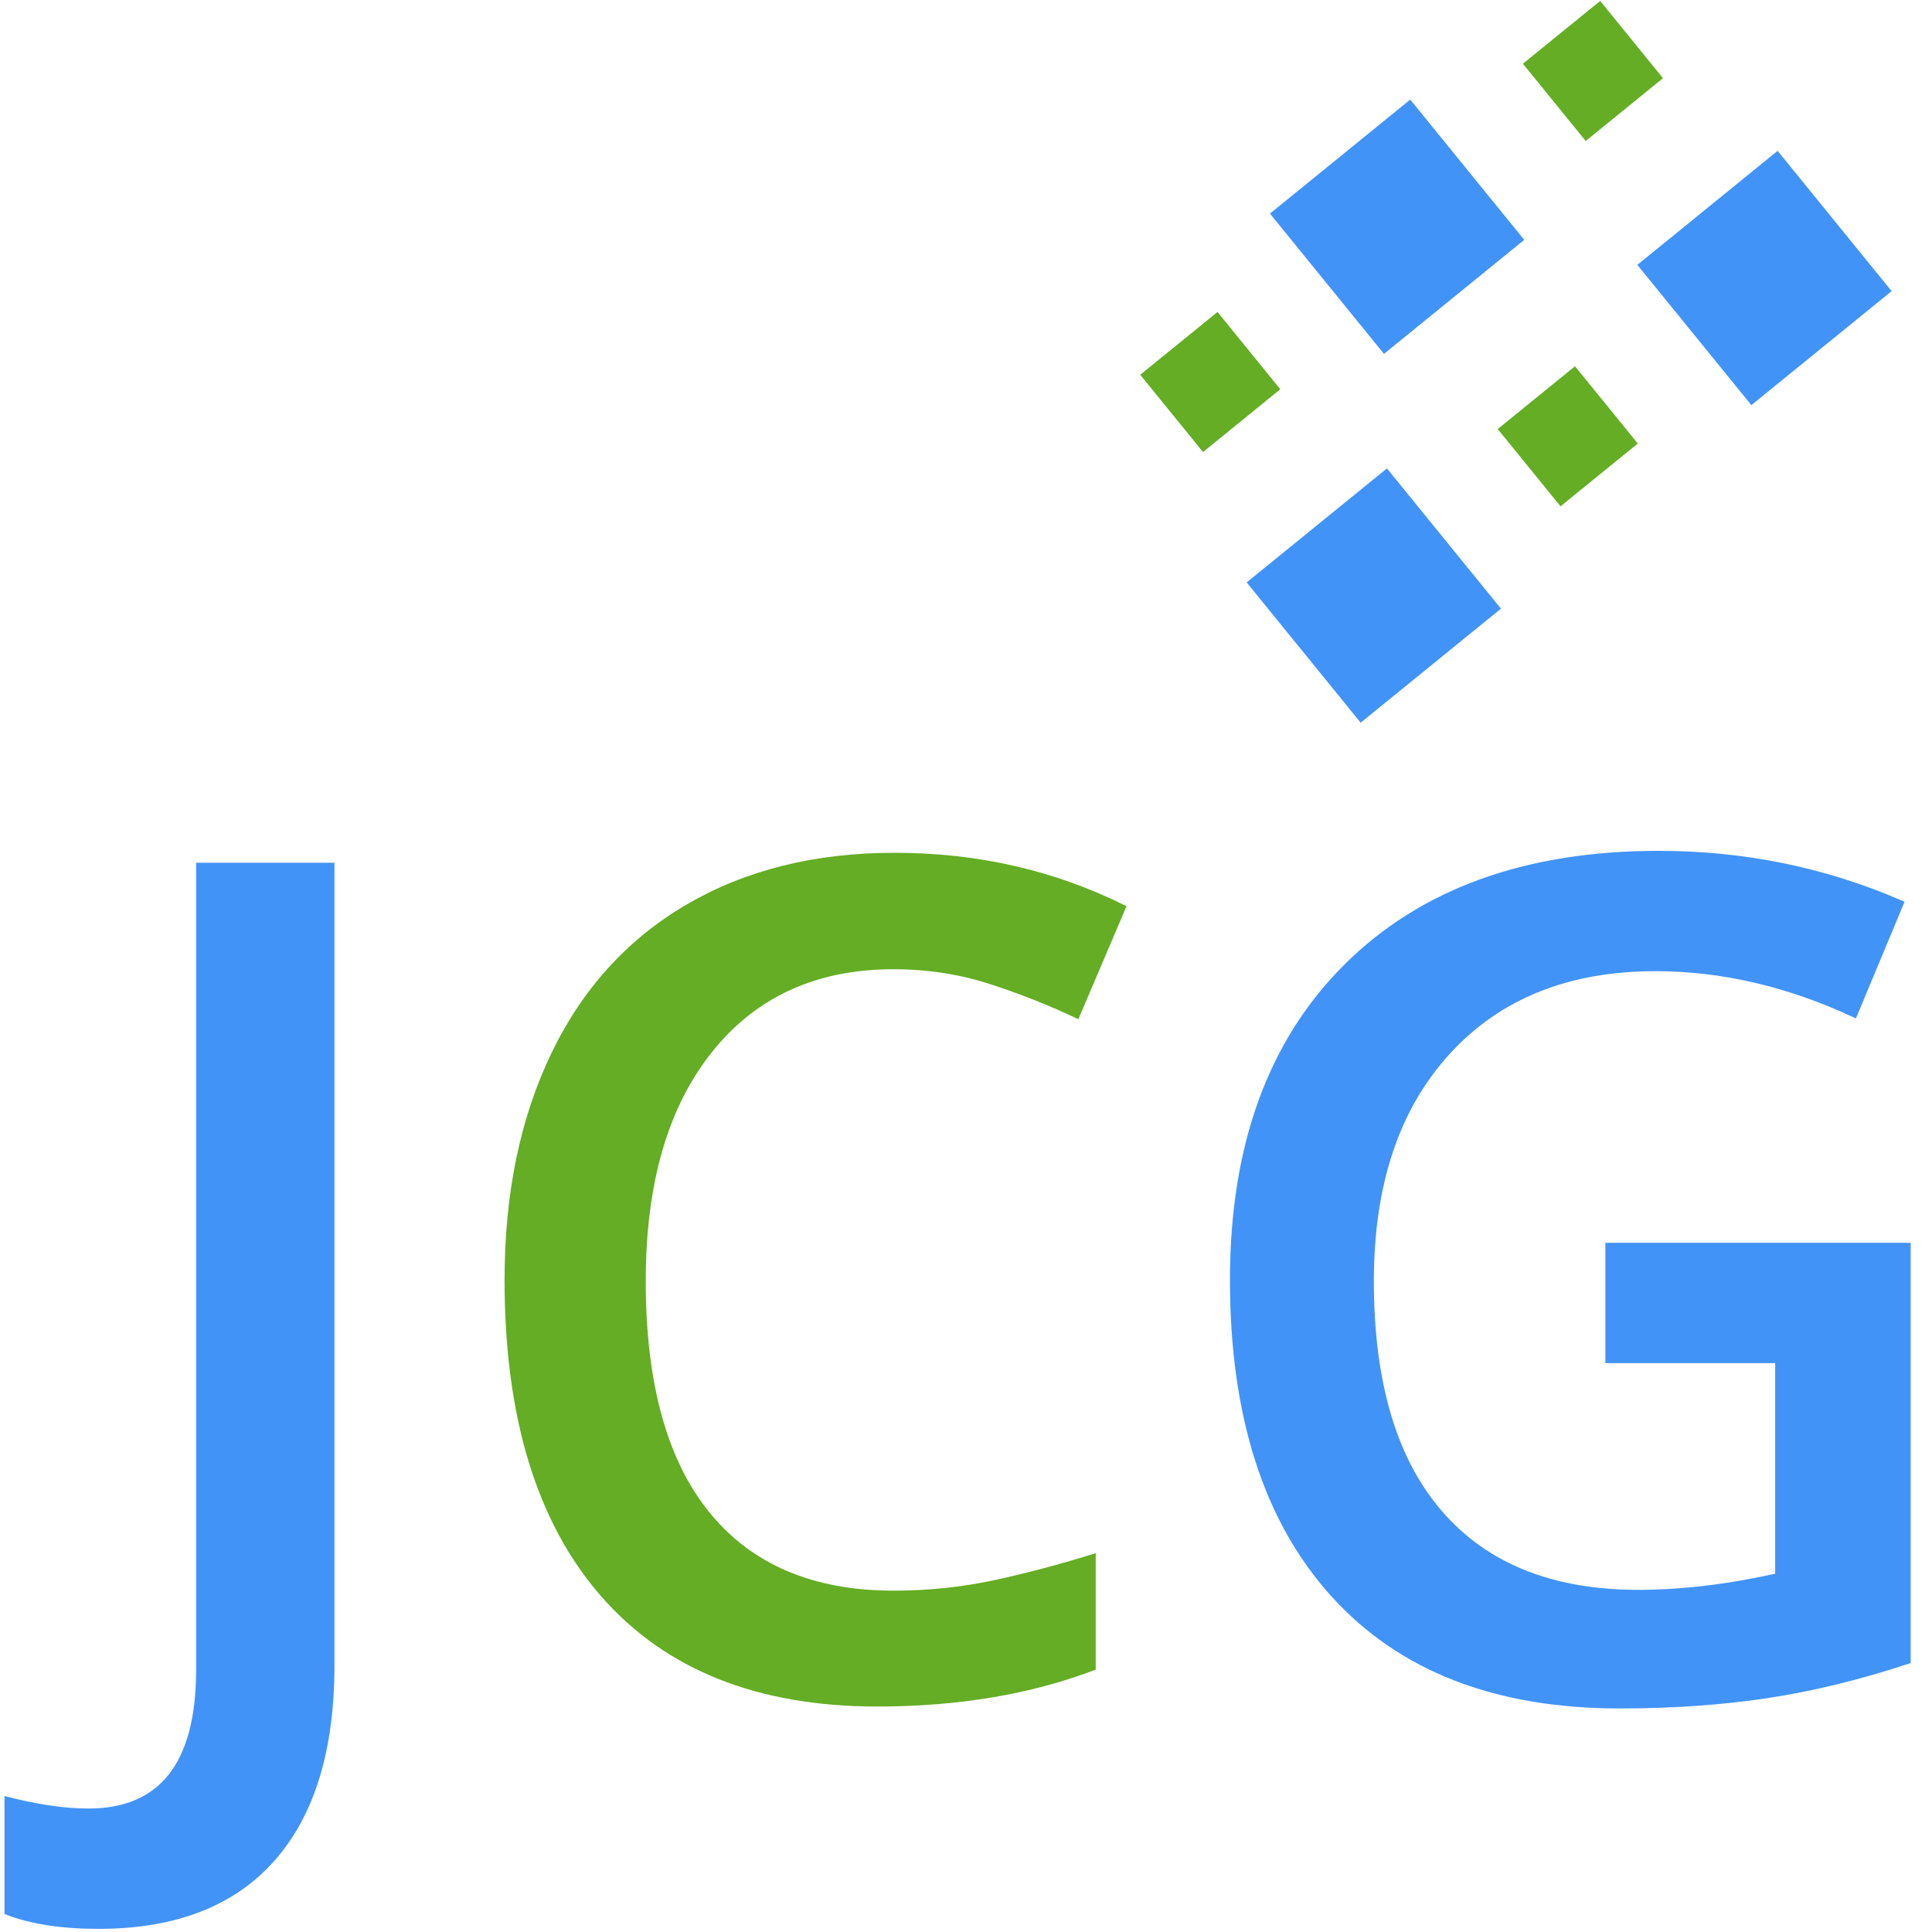
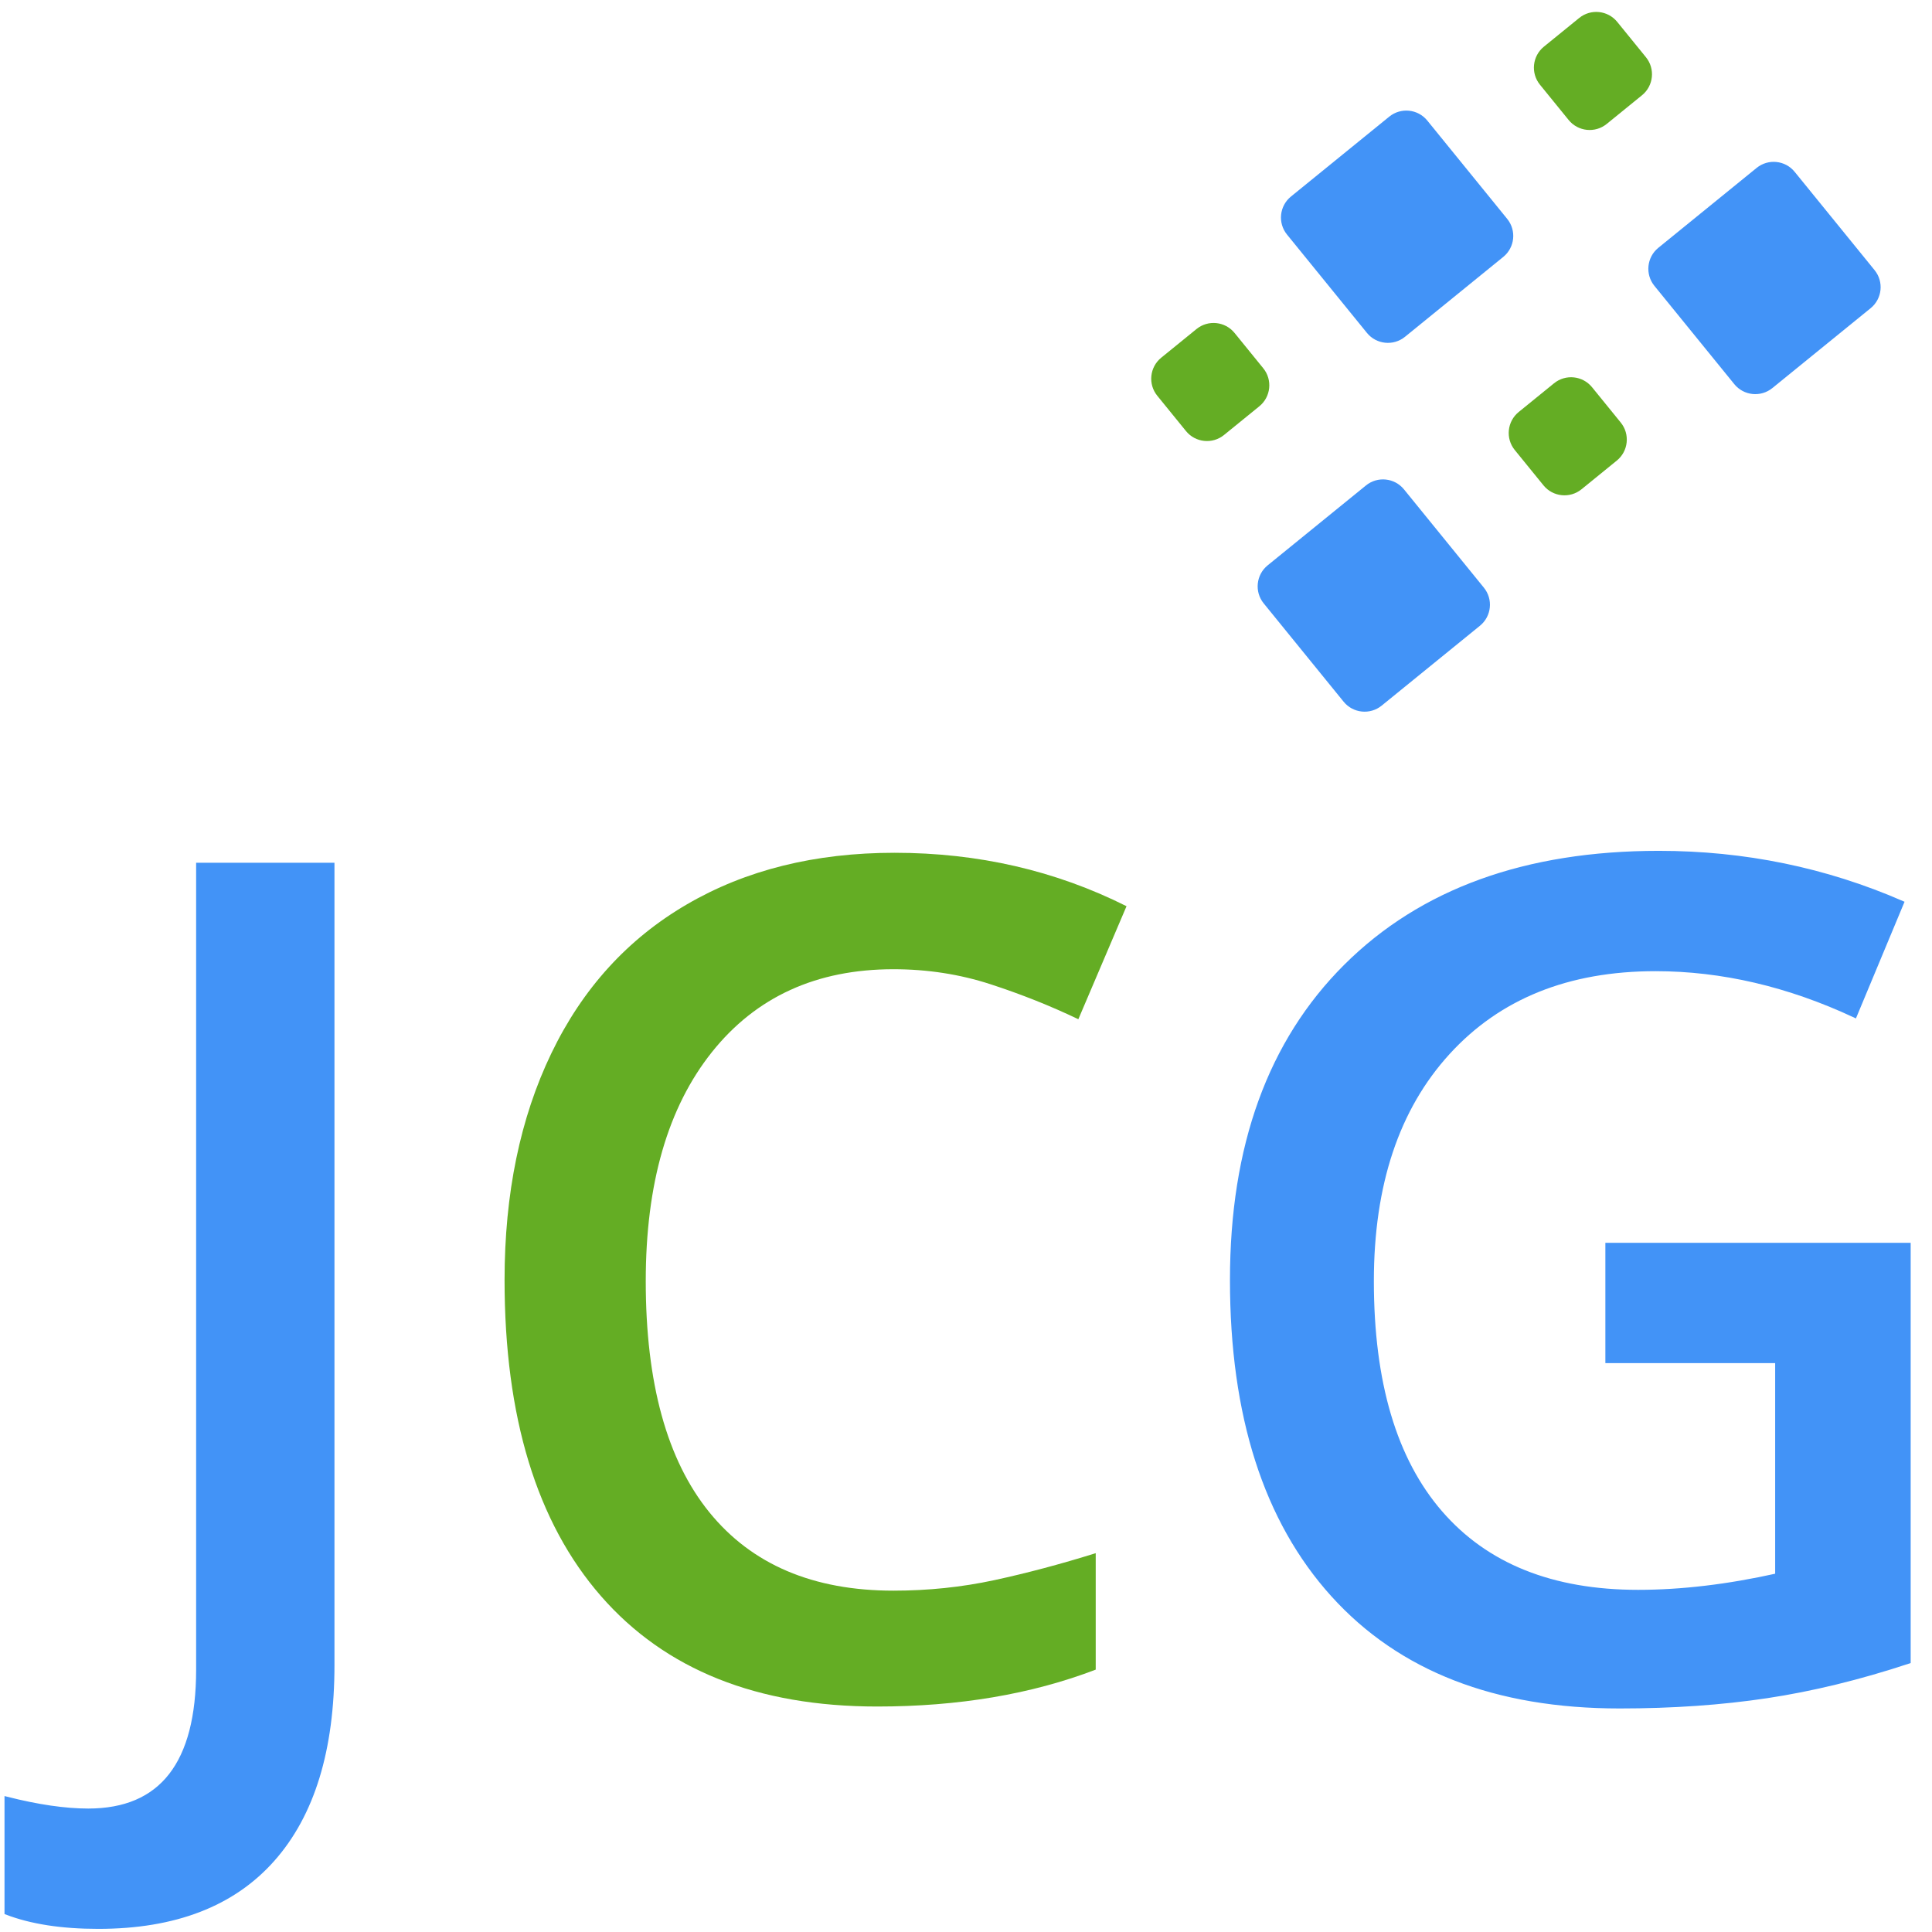
<svg xmlns="http://www.w3.org/2000/svg" xmlns:ns1="https://boxy-svg.com" viewBox="0 0 500 500">
  <path d="M 25.623 498.996 C 16.076 498.996 8.09 497.776 1.663 495.336 L 1.663 465.976 C 9.843 468.023 16.953 469.046 22.993 469.046 C 42.08 469.046 51.623 456.969 51.623 432.816 L 51.623 225.796 L 86.693 225.796 L 86.693 431.646 C 86.693 453.459 81.506 470.136 71.133 481.676 C 60.76 493.223 45.59 498.996 25.623 498.996 Z" transform="matrix(0.992606, 0, 0, 1.006227, 0.012247, -3.413812)" style="fill: rgb(66, 147, 247); stroke: rgb(66, 147, 247); white-space: pre;" />
  <path d="M 232.932 252.676 C 212.866 252.676 197.086 259.786 185.592 274.006 C 174.099 288.226 168.352 307.853 168.352 332.886 C 168.352 359.086 173.879 378.906 184.932 392.346 C 195.992 405.786 211.992 412.506 232.932 412.506 C 241.986 412.506 250.749 411.606 259.222 409.806 C 267.696 407.999 276.512 405.686 285.672 402.866 L 285.672 432.816 C 268.919 439.143 249.926 442.306 228.692 442.306 C 197.426 442.306 173.419 432.836 156.672 413.896 C 139.919 394.949 131.542 367.849 131.542 332.596 C 131.542 310.389 135.609 290.956 143.742 274.296 C 151.869 257.643 163.629 244.886 179.022 236.026 C 194.409 227.159 212.476 222.726 233.222 222.726 C 255.036 222.726 275.196 227.306 293.702 236.466 L 281.142 265.536 C 273.936 262.129 266.312 259.133 258.272 256.546 C 250.239 253.966 241.792 252.676 232.932 252.676 Z" transform="matrix(0.992606, 0, 0, 1.006227, 0.012247, -3.413812)" style="fill: rgb(100, 173, 36); stroke: rgb(77, 135, 26); white-space: pre; stroke-width: 0px;" />
  <path d="M 419.051 353.486 L 419.051 323.536 L 497.651 323.536 L 497.651 430.766 C 484.791 434.953 472.445 437.923 460.611 439.676 C 448.778 441.429 435.995 442.306 422.261 442.306 C 389.928 442.306 364.995 432.736 347.461 413.596 C 329.935 394.463 321.171 367.463 321.171 332.596 C 321.171 298.209 331.055 271.303 350.821 251.876 C 370.595 232.443 397.818 222.726 432.491 222.726 C 454.798 222.726 475.935 227.013 495.901 235.586 L 483.621 264.656 C 466.288 256.669 448.951 252.676 431.611 252.676 C 408.825 252.676 390.808 259.836 377.561 274.156 C 364.315 288.469 357.691 308.046 357.691 332.886 C 357.691 358.986 363.658 378.829 375.591 392.416 C 387.518 406.003 404.685 412.796 427.091 412.796 C 438.385 412.796 450.461 411.383 463.321 408.556 L 463.321 353.486 L 419.051 353.486 Z" transform="matrix(0.992606, 0, 0, 1.006227, 0.012247, -3.413812)" style="fill: rgb(66, 147, 247); stroke: rgb(66, 147, 247); white-space: pre;" />
  <path style="fill: rgb(216, 216, 216); stroke: rgb(0, 0, 0); stroke-width: 4px;" d="M 205.2 162.594" />
-   <rect x="309.14" y="116.691" width="46.782" height="46.782" style="fill: rgb(66, 147, 247);" transform="matrix(0.776, -0.630733, 0.630733, 0.776, 9.140847, 255.1605)" ns1:origin="2.139 0.603" />
-   <rect x="384.593" y="126.873" width="25.771" height="25.771" style="fill: rgb(100, 173, 36);" transform="matrix(0.776, -0.630733, 0.630733, 0.776, 9.140847, 255.1605)" ns1:origin="0.956 0.699" />
-   <rect x="374.023" y="46.427" width="46.782" height="46.782" style="fill: rgb(66, 147, 247);" transform="matrix(0.776, -0.630733, 0.630733, 0.776, 9.140847, 255.1605)" ns1:origin="0.752 2.105" />
-   <rect x="439.435" y="116.691" width="46.782" height="46.782" style="fill: rgb(66, 147, 247);" transform="matrix(0.776, -0.630733, 0.630733, 0.776, 9.140847, 255.1605)" ns1:origin="-0.646 0.603" />
-   <rect x="449.285" y="57.617" width="25.771" height="25.771" style="fill: rgb(100, 173, 36);" transform="matrix(0.776, -0.630733, 0.630733, 0.776, 9.140847, 255.1605)" ns1:origin="-1.555 3.386" />
-   <rect x="321.659" y="57.617" width="25.771" height="25.771" style="fill: rgb(100, 173, 36);" transform="matrix(0.776, -0.630733, 0.630733, 0.776, 9.140847, 255.1605)" ns1:origin="3.398 3.386" />
+   <rect style="fill: rgb(66, 147, 247);" transform="matrix(0.776, -0.630733, 0.630733, 0.776, 9.140847, 255.1605)" x="309.14" y="116.691" width="46.782" height="46.782" rx="7" ry="7" ns1:origin="2.139 0.603" />
+   <rect style="fill: rgb(100, 173, 36);" transform="matrix(0.776, -0.630733, 0.630733, 0.776, 9.140847, 255.1605)" x="384.593" y="126.873" width="25.771" height="25.771" rx="7" ry="7" ns1:origin="0.956 0.699" />
+   <rect style="fill: rgb(66, 147, 247);" transform="matrix(0.776, -0.630733, 0.630733, 0.776, 9.140847, 255.1605)" x="374.023" y="46.427" width="46.782" height="46.782" rx="7" ry="7" ns1:origin="0.752 2.105" />
+   <rect style="fill: rgb(66, 147, 247);" transform="matrix(0.776, -0.630733, 0.630733, 0.776, 9.140847, 255.1605)" x="439.435" y="116.691" width="46.782" height="46.782" rx="7" ry="7" ns1:origin="-0.646 0.603" />
+   <rect style="fill: rgb(100, 173, 36);" transform="matrix(0.776, -0.630733, 0.630733, 0.776, 9.140847, 255.1605)" x="449.285" y="57.617" width="25.771" height="25.771" rx="7" ry="7" ns1:origin="-1.555 3.386" />
+   <rect style="fill: rgb(100, 173, 36);" transform="matrix(0.776, -0.630733, 0.630733, 0.776, 9.140847, 255.1605)" x="321.659" y="57.617" width="25.771" height="25.771" rx="7" ry="7" ns1:origin="3.398 3.386" />
</svg>
